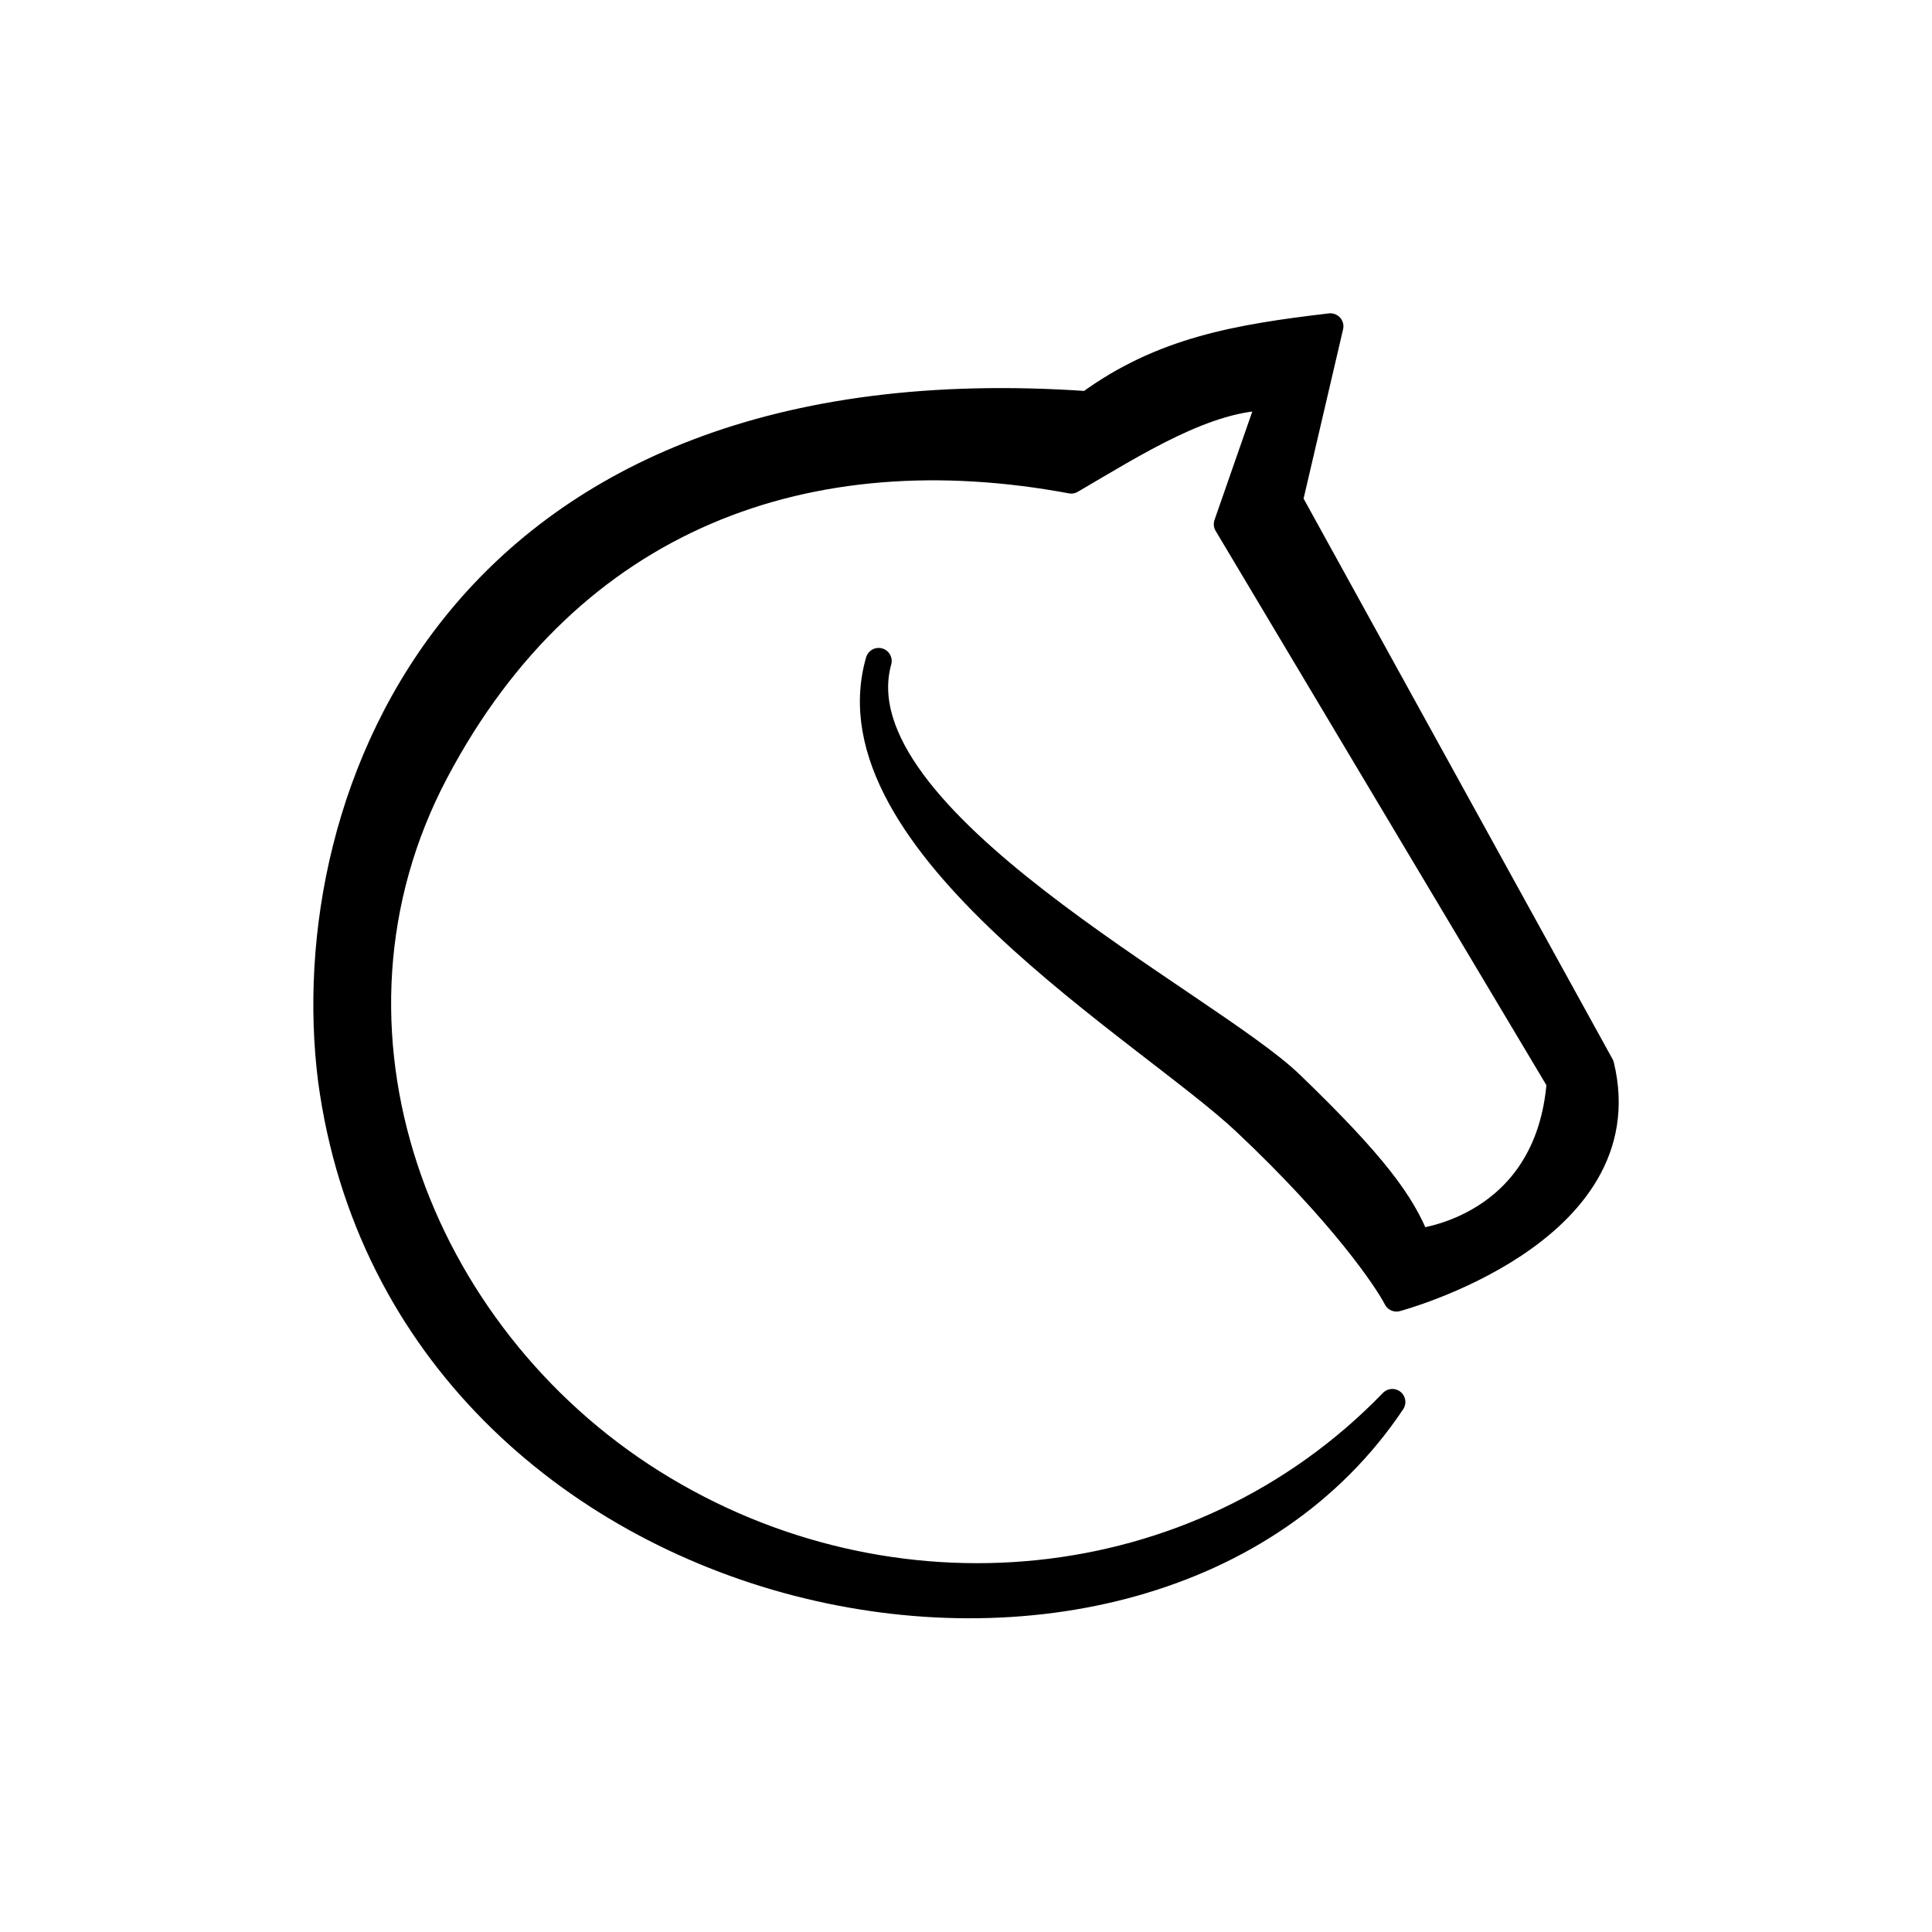
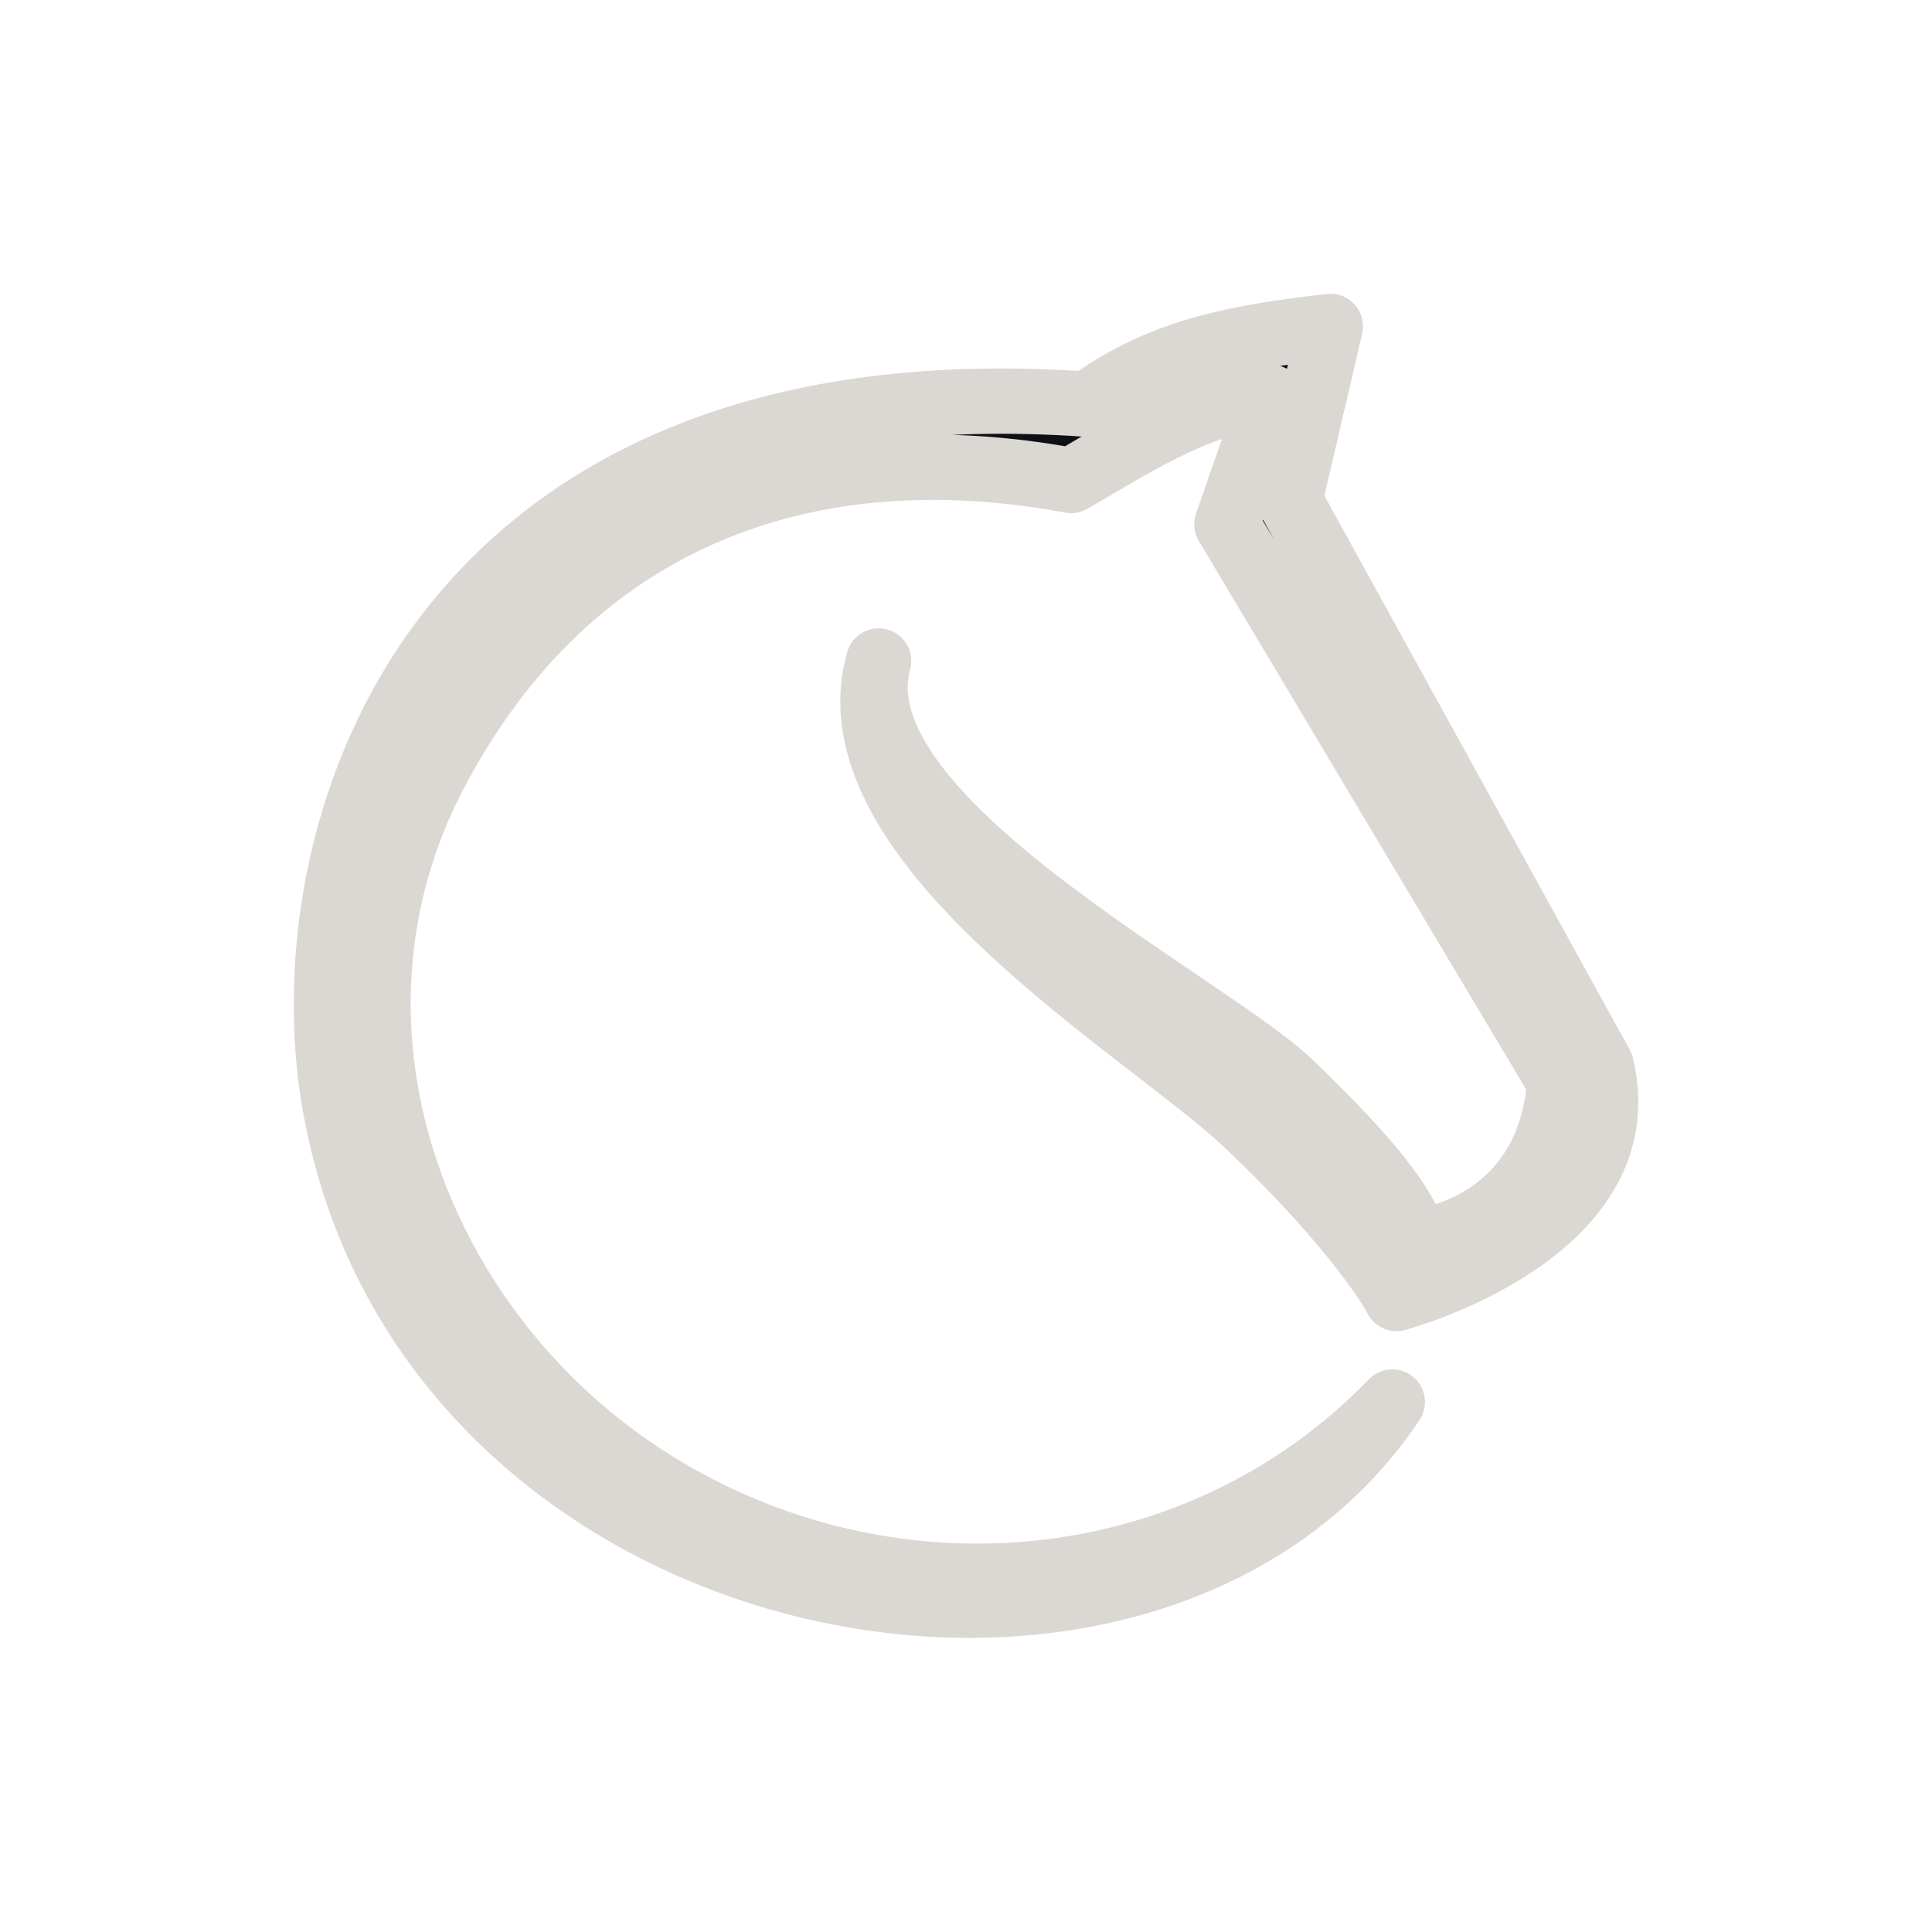
<svg xmlns="http://www.w3.org/2000/svg" viewBox="-12 -12 74 74">
-   <path stroke="#000" stroke-linejoin="round" d="M38.956.5c-3.53.418-6.452.902-9.286 2.984C5.534 1.786-.692 18.533.68 29.364 3.493 50.214 31.918 55.785 41.329 41.7c-7.444 7.696-19.276 8.752-28.323 3.084S-.506 27.392 4.683 17.567C9.873 7.742 18.996 4.535 29.03 6.405c2.43-1.418 5.225-3.22 7.655-3.187l-1.694 4.86 12.752 21.37c-.439 5.654-5.459 6.112-5.459 6.112-.574-1.47-1.634-2.942-4.842-6.036-3.207-3.094-17.465-10.177-15.788-16.207-2.001 6.967 10.311 14.152 14.04 17.663 3.73 3.51 5.426 6.04 5.795 6.756 0 0 9.392-2.504 7.838-8.927L37.4 7.171z" />
+   <path fill="#0e1015" stroke="#dbd7d2" stroke-width="2.5" stroke-linejoin="round" stroke-linecap="round" d="M38.956.5c-3.53.418-6.452.902-9.286 2.984C5.534 1.786-.692 18.533.68 29.364 3.493 50.214 31.918 55.785 41.329 41.7c-7.444 7.696-19.276 8.752-28.323 3.084S-.506 27.392 4.683 17.567C9.873 7.742 18.996 4.535 29.03 6.405c2.43-1.418 5.225-3.22 7.655-3.187l-1.694 4.86 12.752 21.37c-.439 5.654-5.459 6.112-5.459 6.112-.574-1.47-1.634-2.942-4.842-6.036-3.207-3.094-17.465-10.177-15.788-16.207-2.001 6.967 10.311 14.152 14.04 17.663 3.73 3.51 5.426 6.04 5.795 6.756 0 0 9.392-2.504 7.838-8.927L37.4 7.171z" />
</svg>
